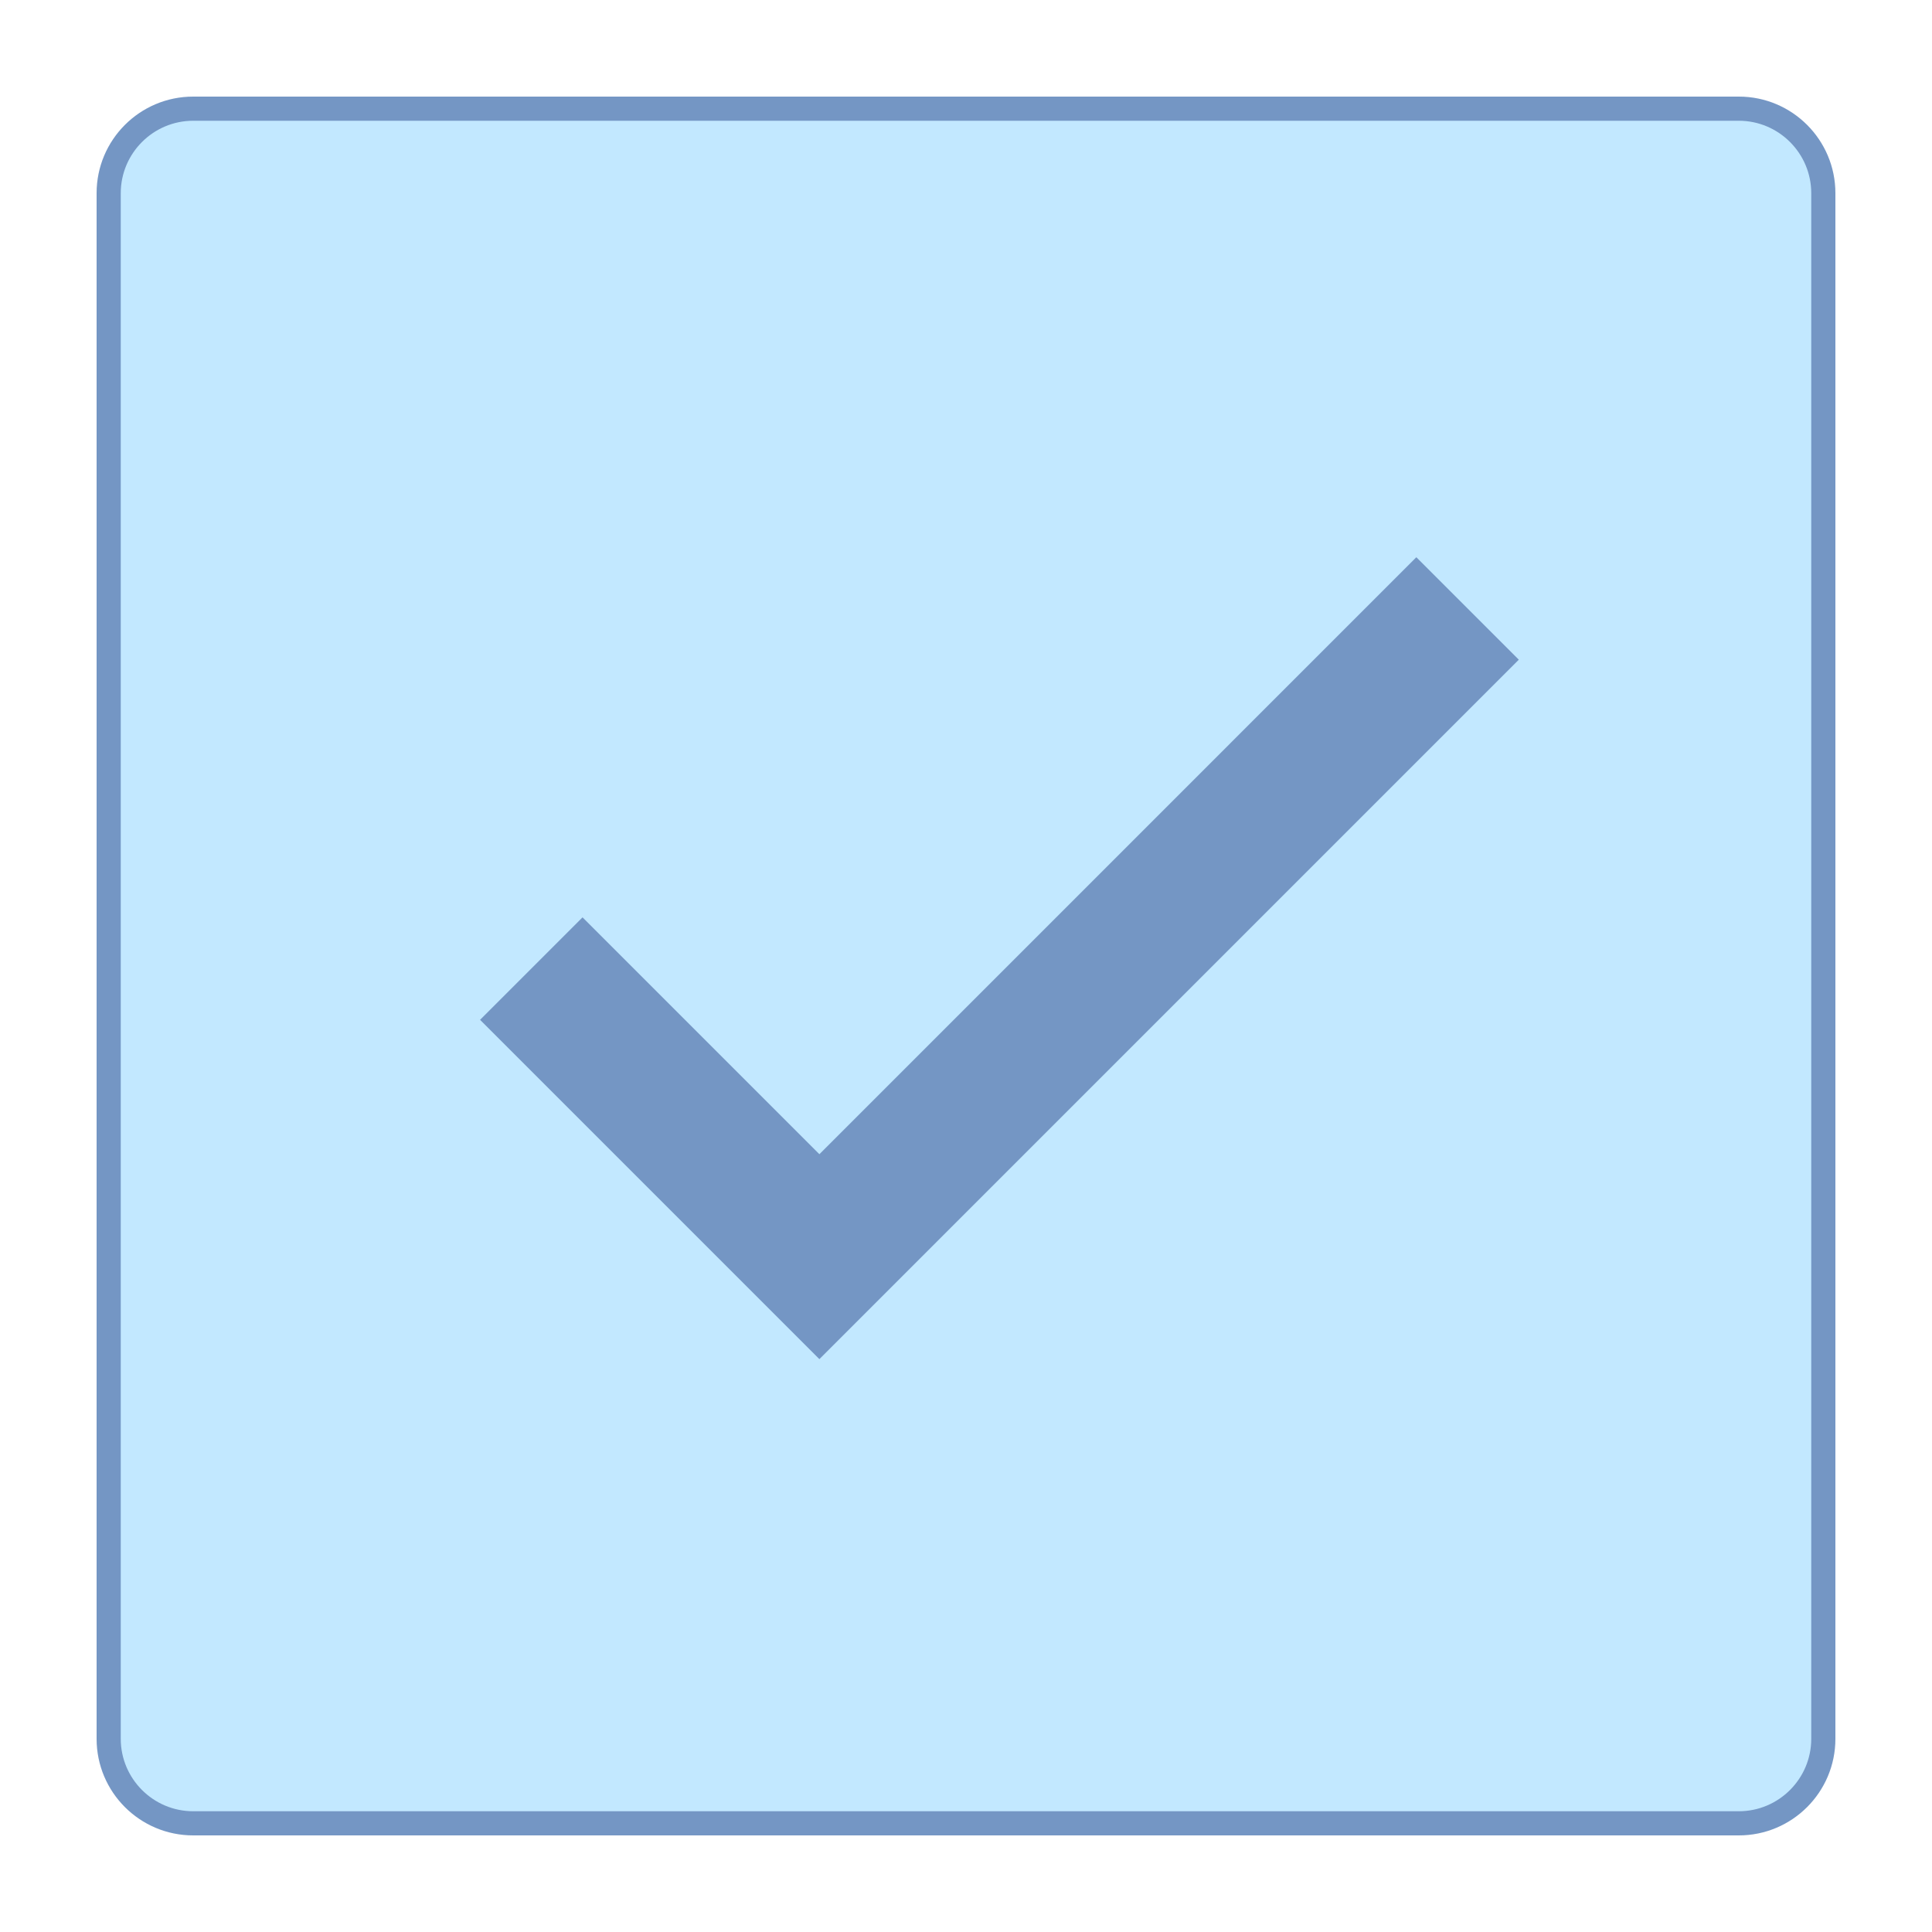
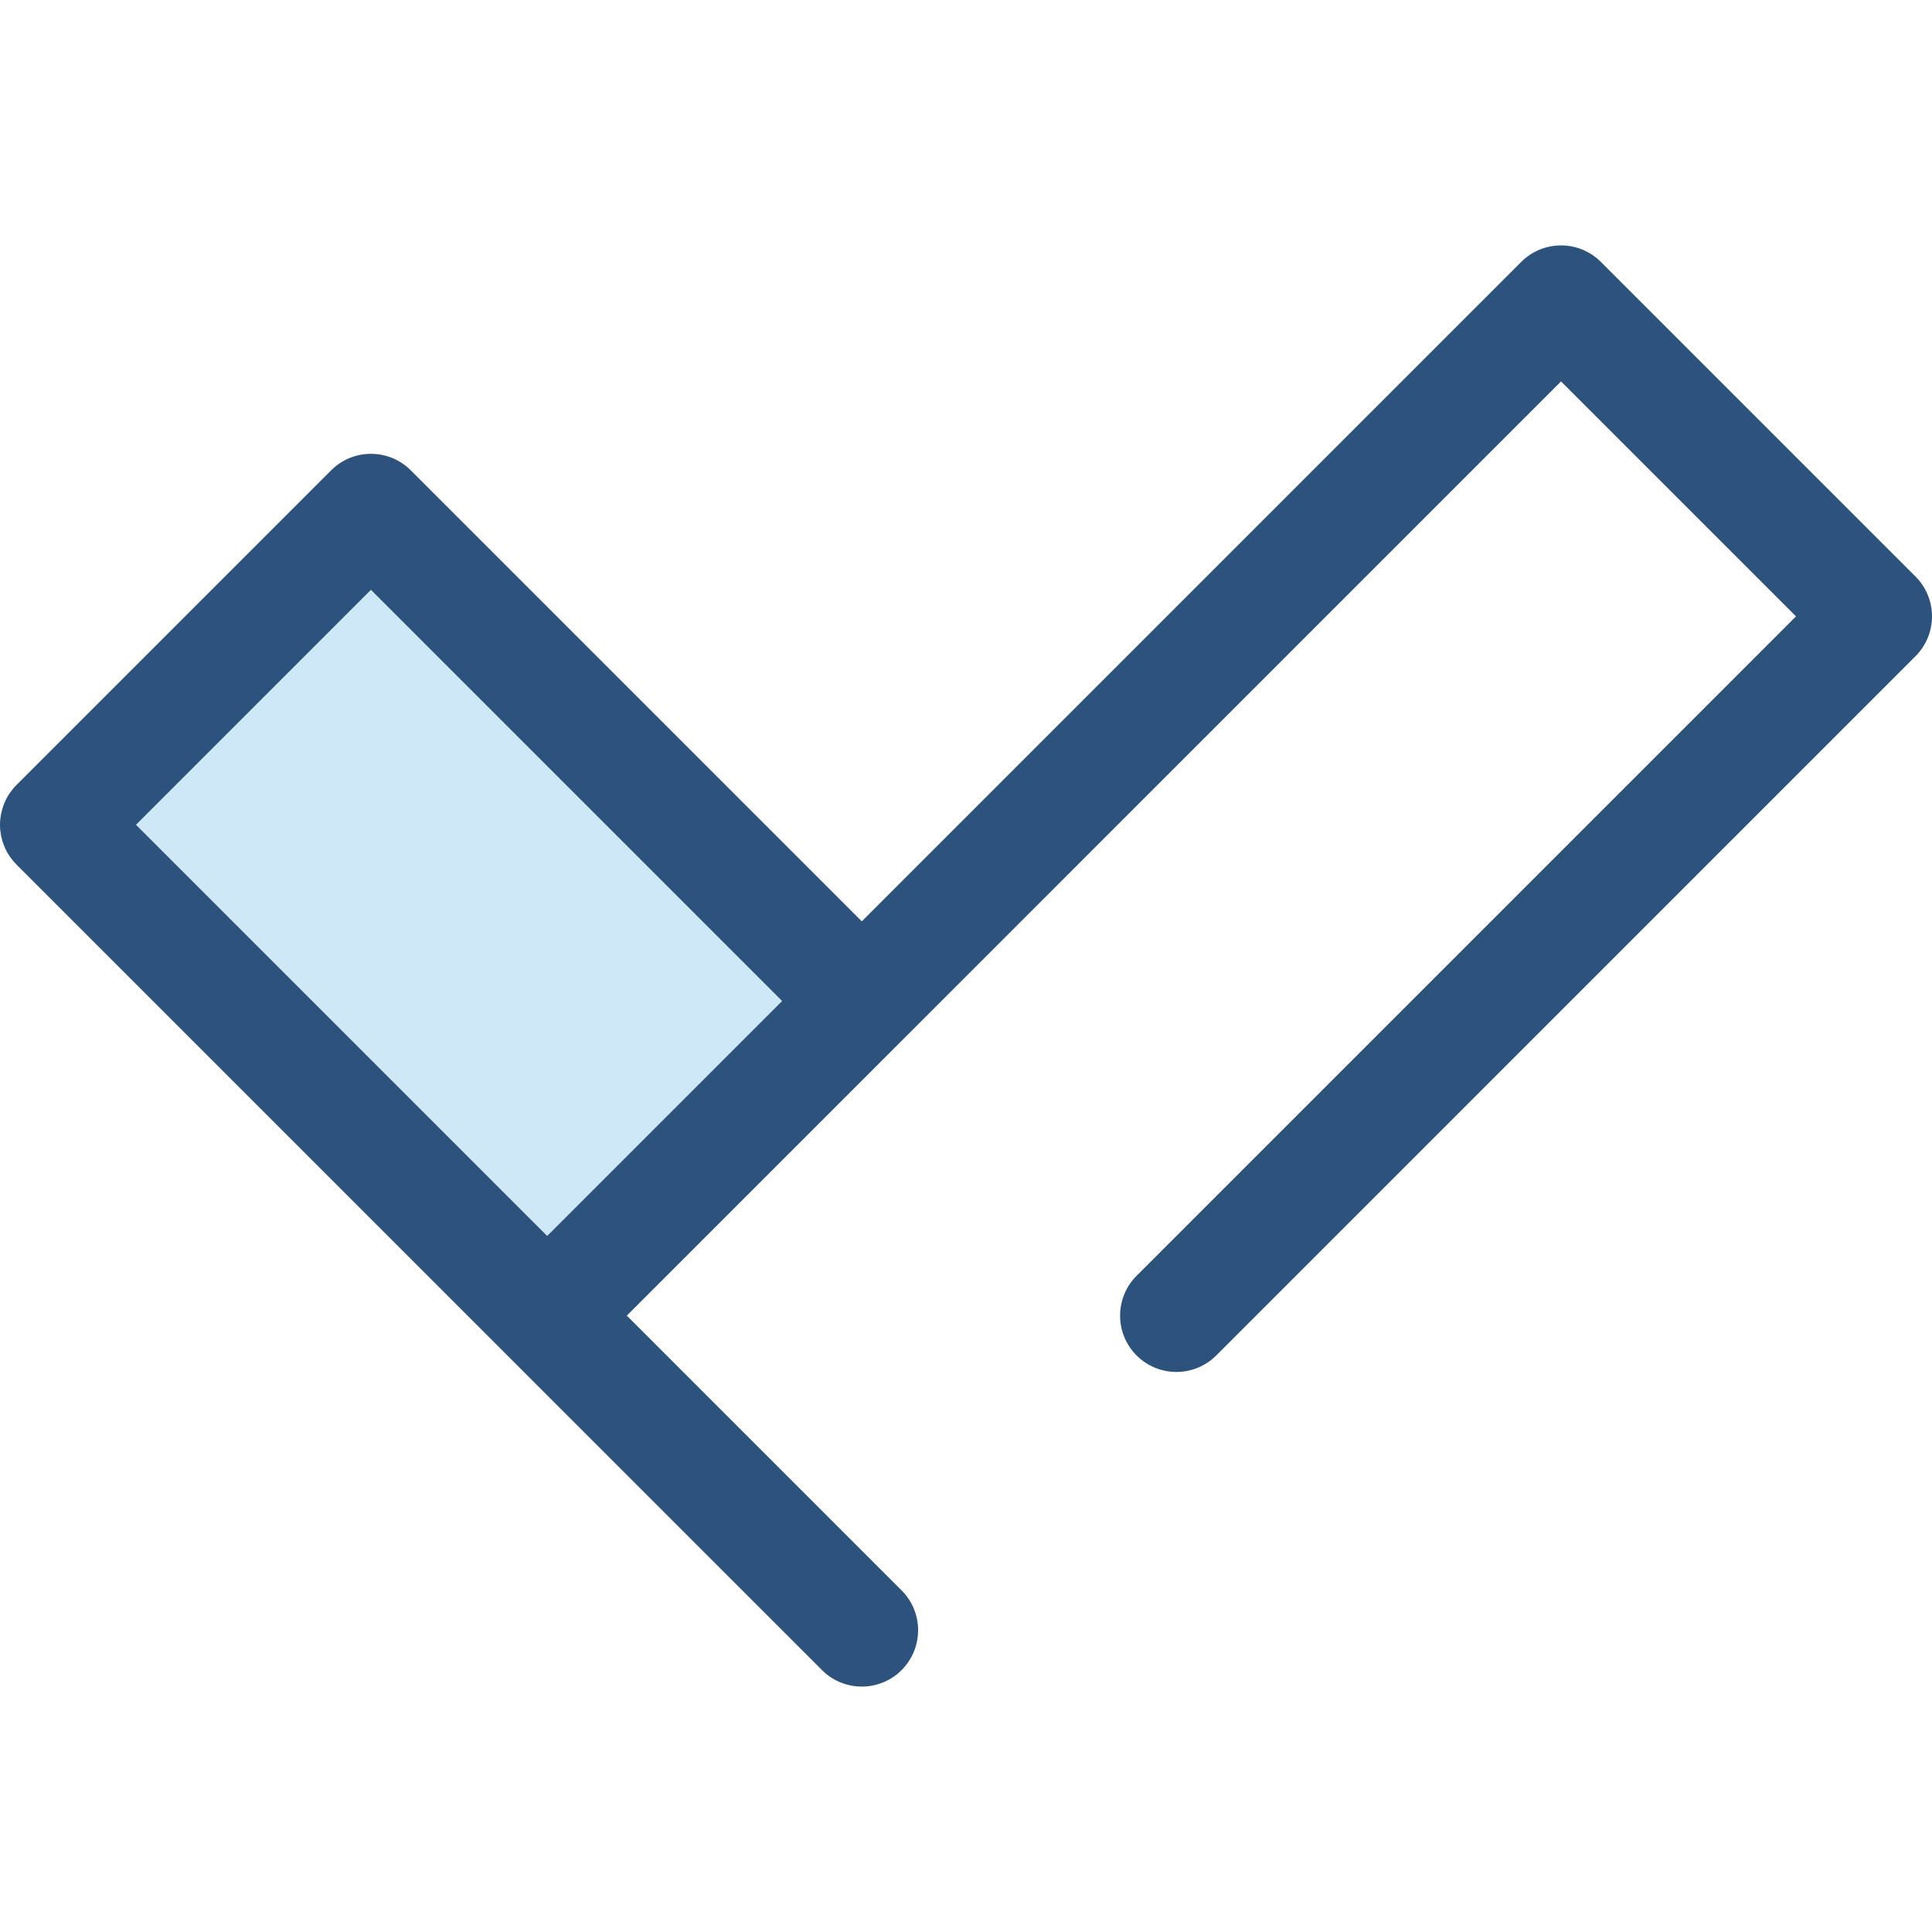
- <svg xmlns="http://www.w3.org/2000/svg" version="1.1" id="Layer_1" x="0px" y="0px" viewBox="0 0 80 80" style="enable-background:new 0 0 80 80;" xml:space="preserve" width="80" height="80">
+ <svg xmlns="http://www.w3.org/2000/svg" version="1.1" id="Layer_1" x="0px" y="0px" viewBox="0 0 512 512" style="enable-background:new 0 0 512 512;" xml:space="preserve">
+   <polygon style="fill:#CEE8FA;" points="228.384,265.275 98.306,135.197 56.616,176.887 14.927,218.576 145.005,348.654 " />
+   <path style="fill:#2D527C;" d="M507.628,152.789L424.249,69.41c-5.829-5.829-15.282-5.829-21.11,0L228.384,244.165L108.861,124.642  c-5.828-5.829-15.281-5.829-21.11,0L4.372,208.021c-0.354,0.354-0.687,0.722-1,1.106c-0.242,0.296-0.458,0.603-0.675,0.911  c-0.063,0.09-0.134,0.175-0.196,0.266c-0.248,0.372-0.472,0.752-0.682,1.139c-0.021,0.037-0.045,0.072-0.066,0.11  c-0.209,0.391-0.393,0.79-0.564,1.194c-0.018,0.042-0.04,0.082-0.058,0.125c-0.158,0.384-0.294,0.775-0.418,1.169  c-0.022,0.07-0.052,0.139-0.073,0.21c-0.11,0.364-0.196,0.734-0.278,1.105c-0.024,0.106-0.057,0.21-0.078,0.316  c-0.069,0.349-0.113,0.7-0.157,1.052c-0.016,0.133-0.045,0.263-0.057,0.396c-0.043,0.449-0.064,0.902-0.067,1.352  c0,0.034-0.004,0.069-0.004,0.103c0,0.034,0.004,0.069,0.004,0.103c0.003,0.451,0.024,0.903,0.067,1.352  c0.013,0.133,0.04,0.263,0.057,0.396c0.043,0.352,0.088,0.703,0.157,1.052c0.021,0.106,0.054,0.209,0.076,0.313  c0.082,0.372,0.169,0.742,0.279,1.108c0.021,0.067,0.048,0.131,0.07,0.199c0.125,0.397,0.263,0.791,0.422,1.179  c0.016,0.04,0.037,0.078,0.055,0.118c0.172,0.408,0.358,0.809,0.569,1.203c0.015,0.028,0.034,0.055,0.049,0.084  c0.215,0.397,0.445,0.787,0.699,1.167c0.046,0.069,0.1,0.133,0.148,0.2c0.23,0.331,0.464,0.661,0.724,0.978  c0.205,0.251,0.431,0.485,0.652,0.722c0.118,0.125,0.222,0.258,0.345,0.381l213.455,213.458c2.915,2.915,6.735,4.372,10.555,4.372  s7.641-1.457,10.555-4.372c5.829-5.829,5.829-15.281,0-21.11l-72.824-72.824l72.824-72.824c0.003-0.003,0.004-0.006,0.007-0.007  l174.748-174.749l62.269,62.269L301.208,338.1c-5.829,5.829-5.829,15.281,0,21.11c5.829,5.829,15.281,5.829,21.111,0  l185.309-185.312C513.457,168.07,513.457,158.618,507.628,152.789z M98.306,156.307l108.968,108.968l-62.269,62.269L36.037,218.576  L98.306,156.307z" />
  <g>
-     <path style="fill:#C2E8FF;" d="M8,75.5c-1.93,0-3.5-1.57-3.5-3.5V8c0-1.93,1.57-3.5,3.5-3.5h64c1.93,0,3.5,1.57,3.5,3.5v64   c0,1.93-1.57,3.5-3.5,3.5H8z" />
-     <g>
-       <path style="fill:#7496C4;" d="M72,5c1.654,0,3,1.346,3,3v64c0,1.654-1.346,3-3,3H8c-1.654,0-3-1.346-3-3V8c0-1.654,1.346-3,3-3    H72 M72,4H8C5.791,4,4,5.791,4,8v64c0,2.209,1.791,4,4,4h64c2.209,0,4-1.791,4-4V8C76,5.791,74.209,4,72,4L72,4z" />
-     </g>
-   </g>
-   <polyline style="fill:none;stroke:#7496C4;stroke-width:6;stroke-miterlimit:10;" points="22,40.107 33.929,52.036 60.769,25.195   " />
+ </g>
+   <g>
+ </g>
+   <g>
+ </g>
+   <g>
+ </g>
+   <g>
+ </g>
+   <g>
+ </g>
+   <g>
+ </g>
+   <g>
+ </g>
+   <g>
+ </g>
+   <g>
+ </g>
+   <g>
+ </g>
+   <g>
+ </g>
+   <g>
+ </g>
+   <g>
+ </g>
+   <g>
+ </g>
</svg>
